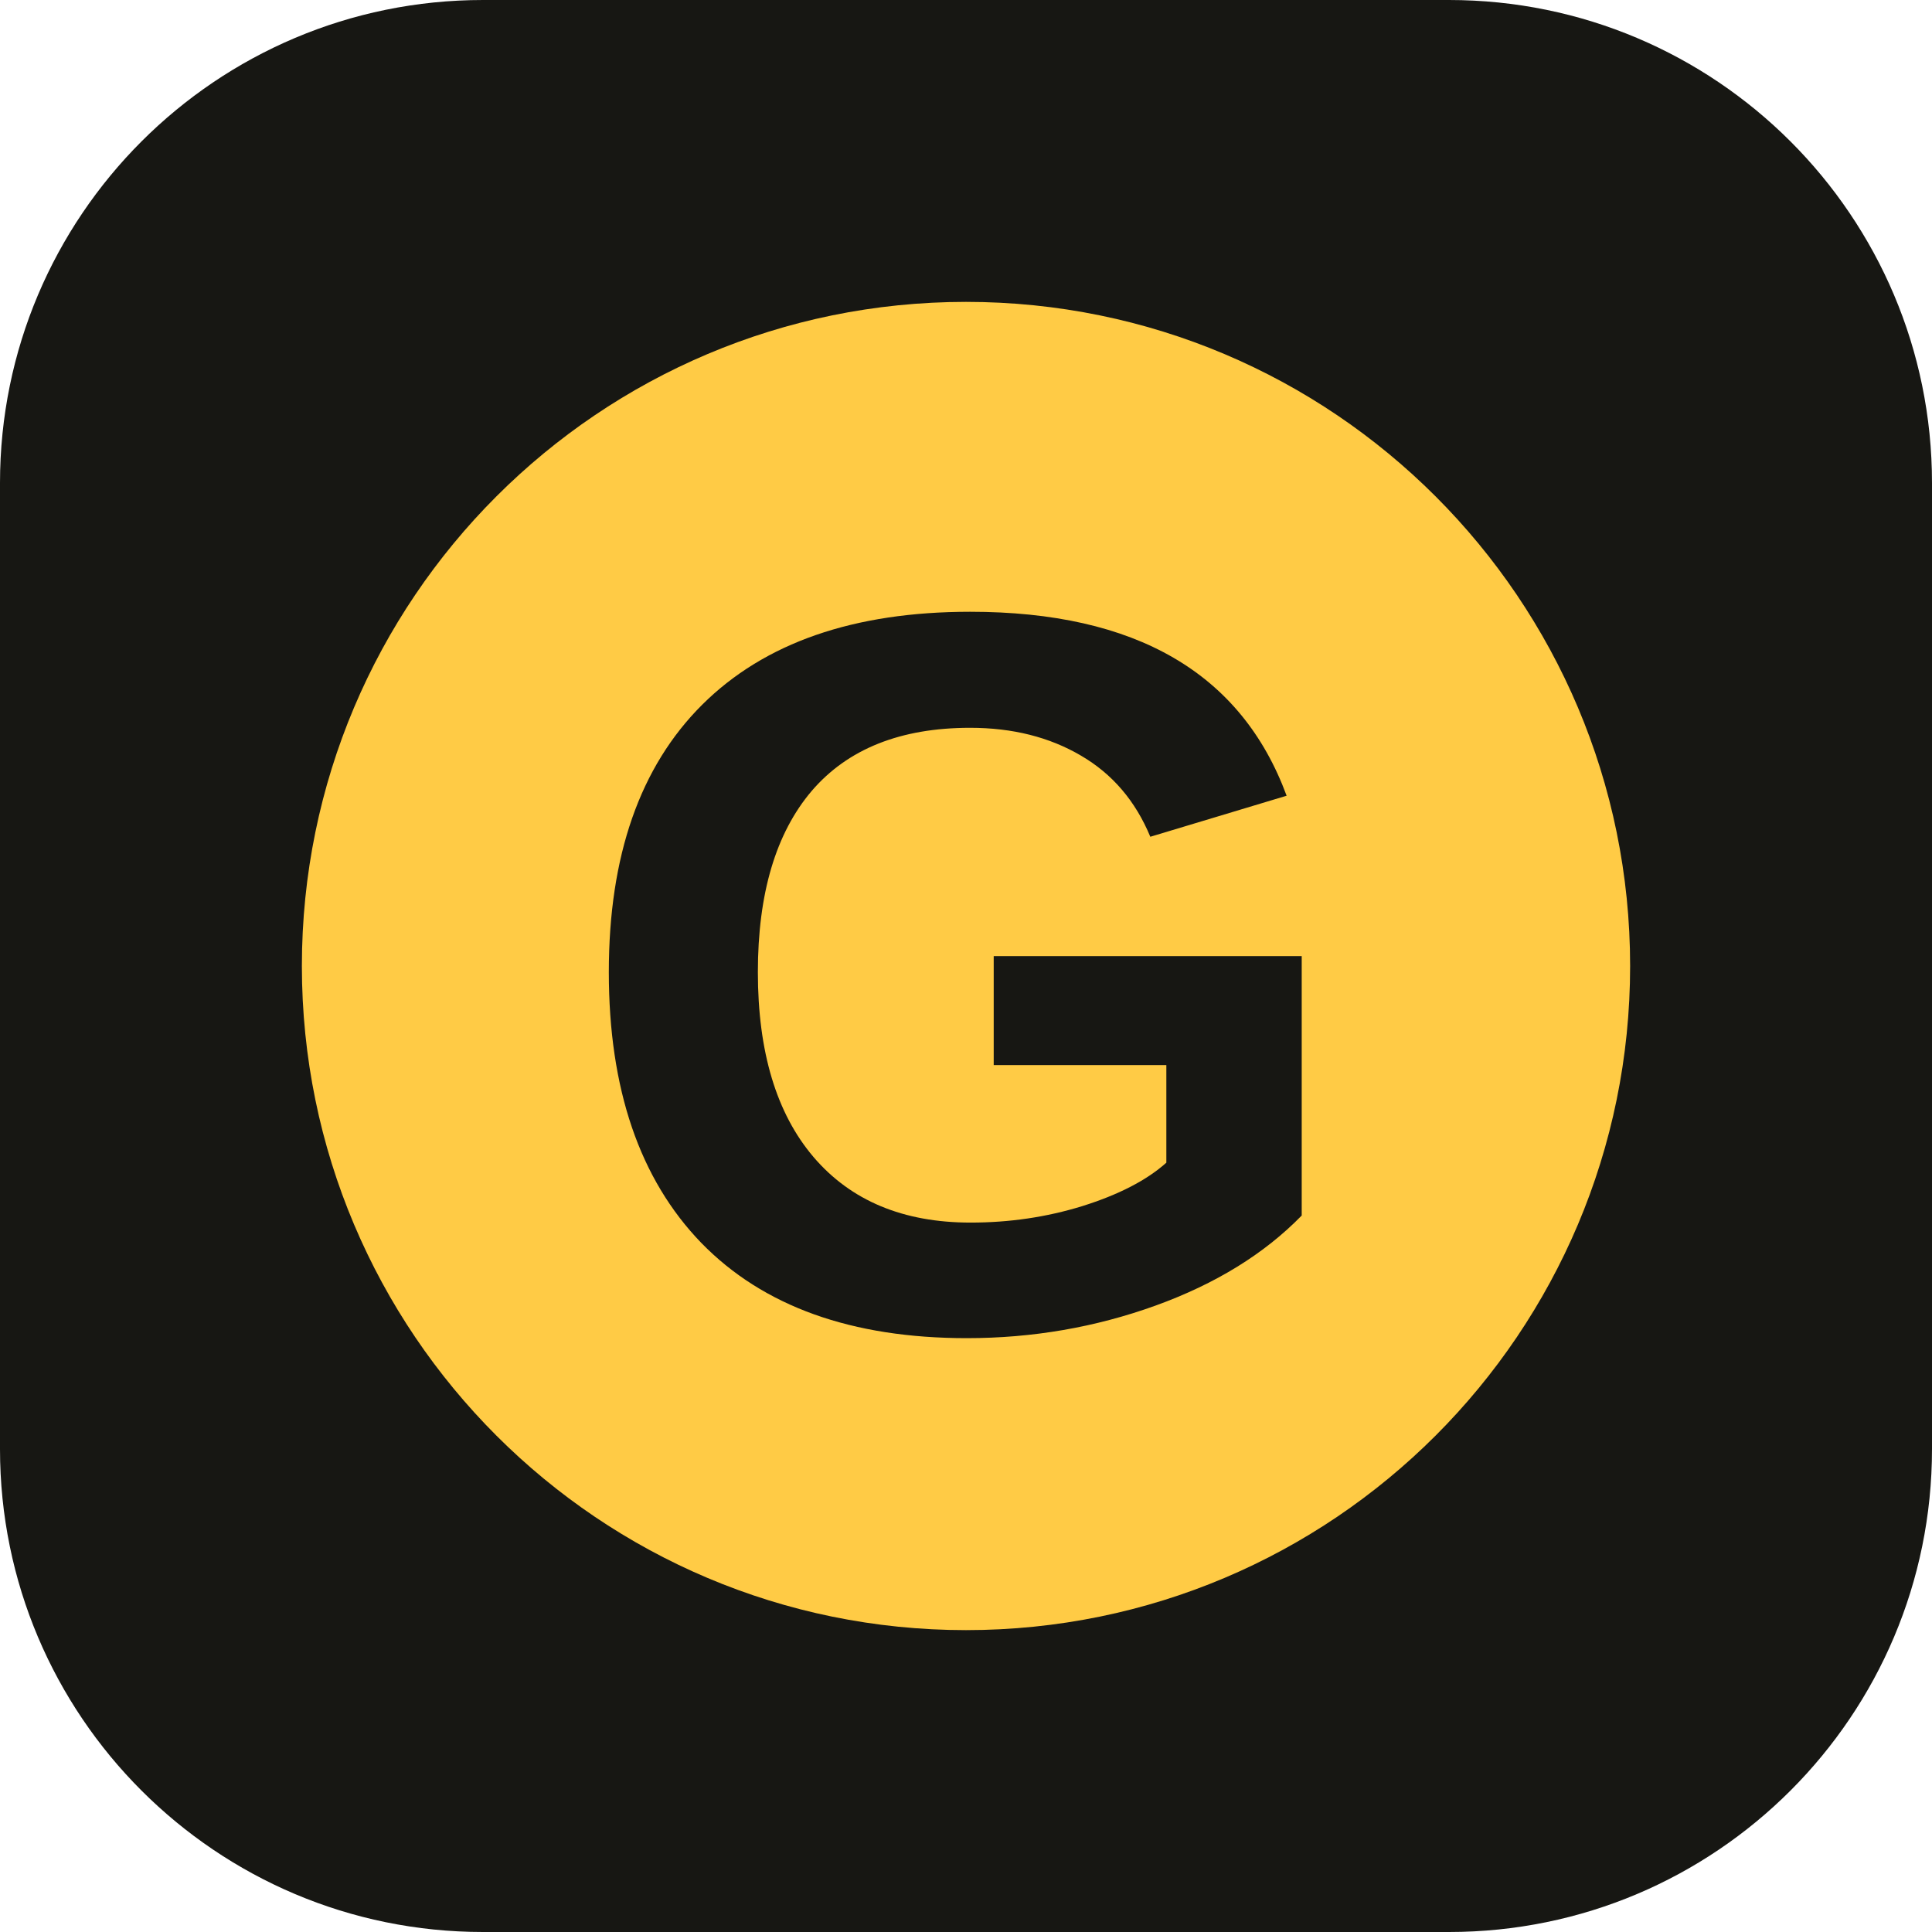
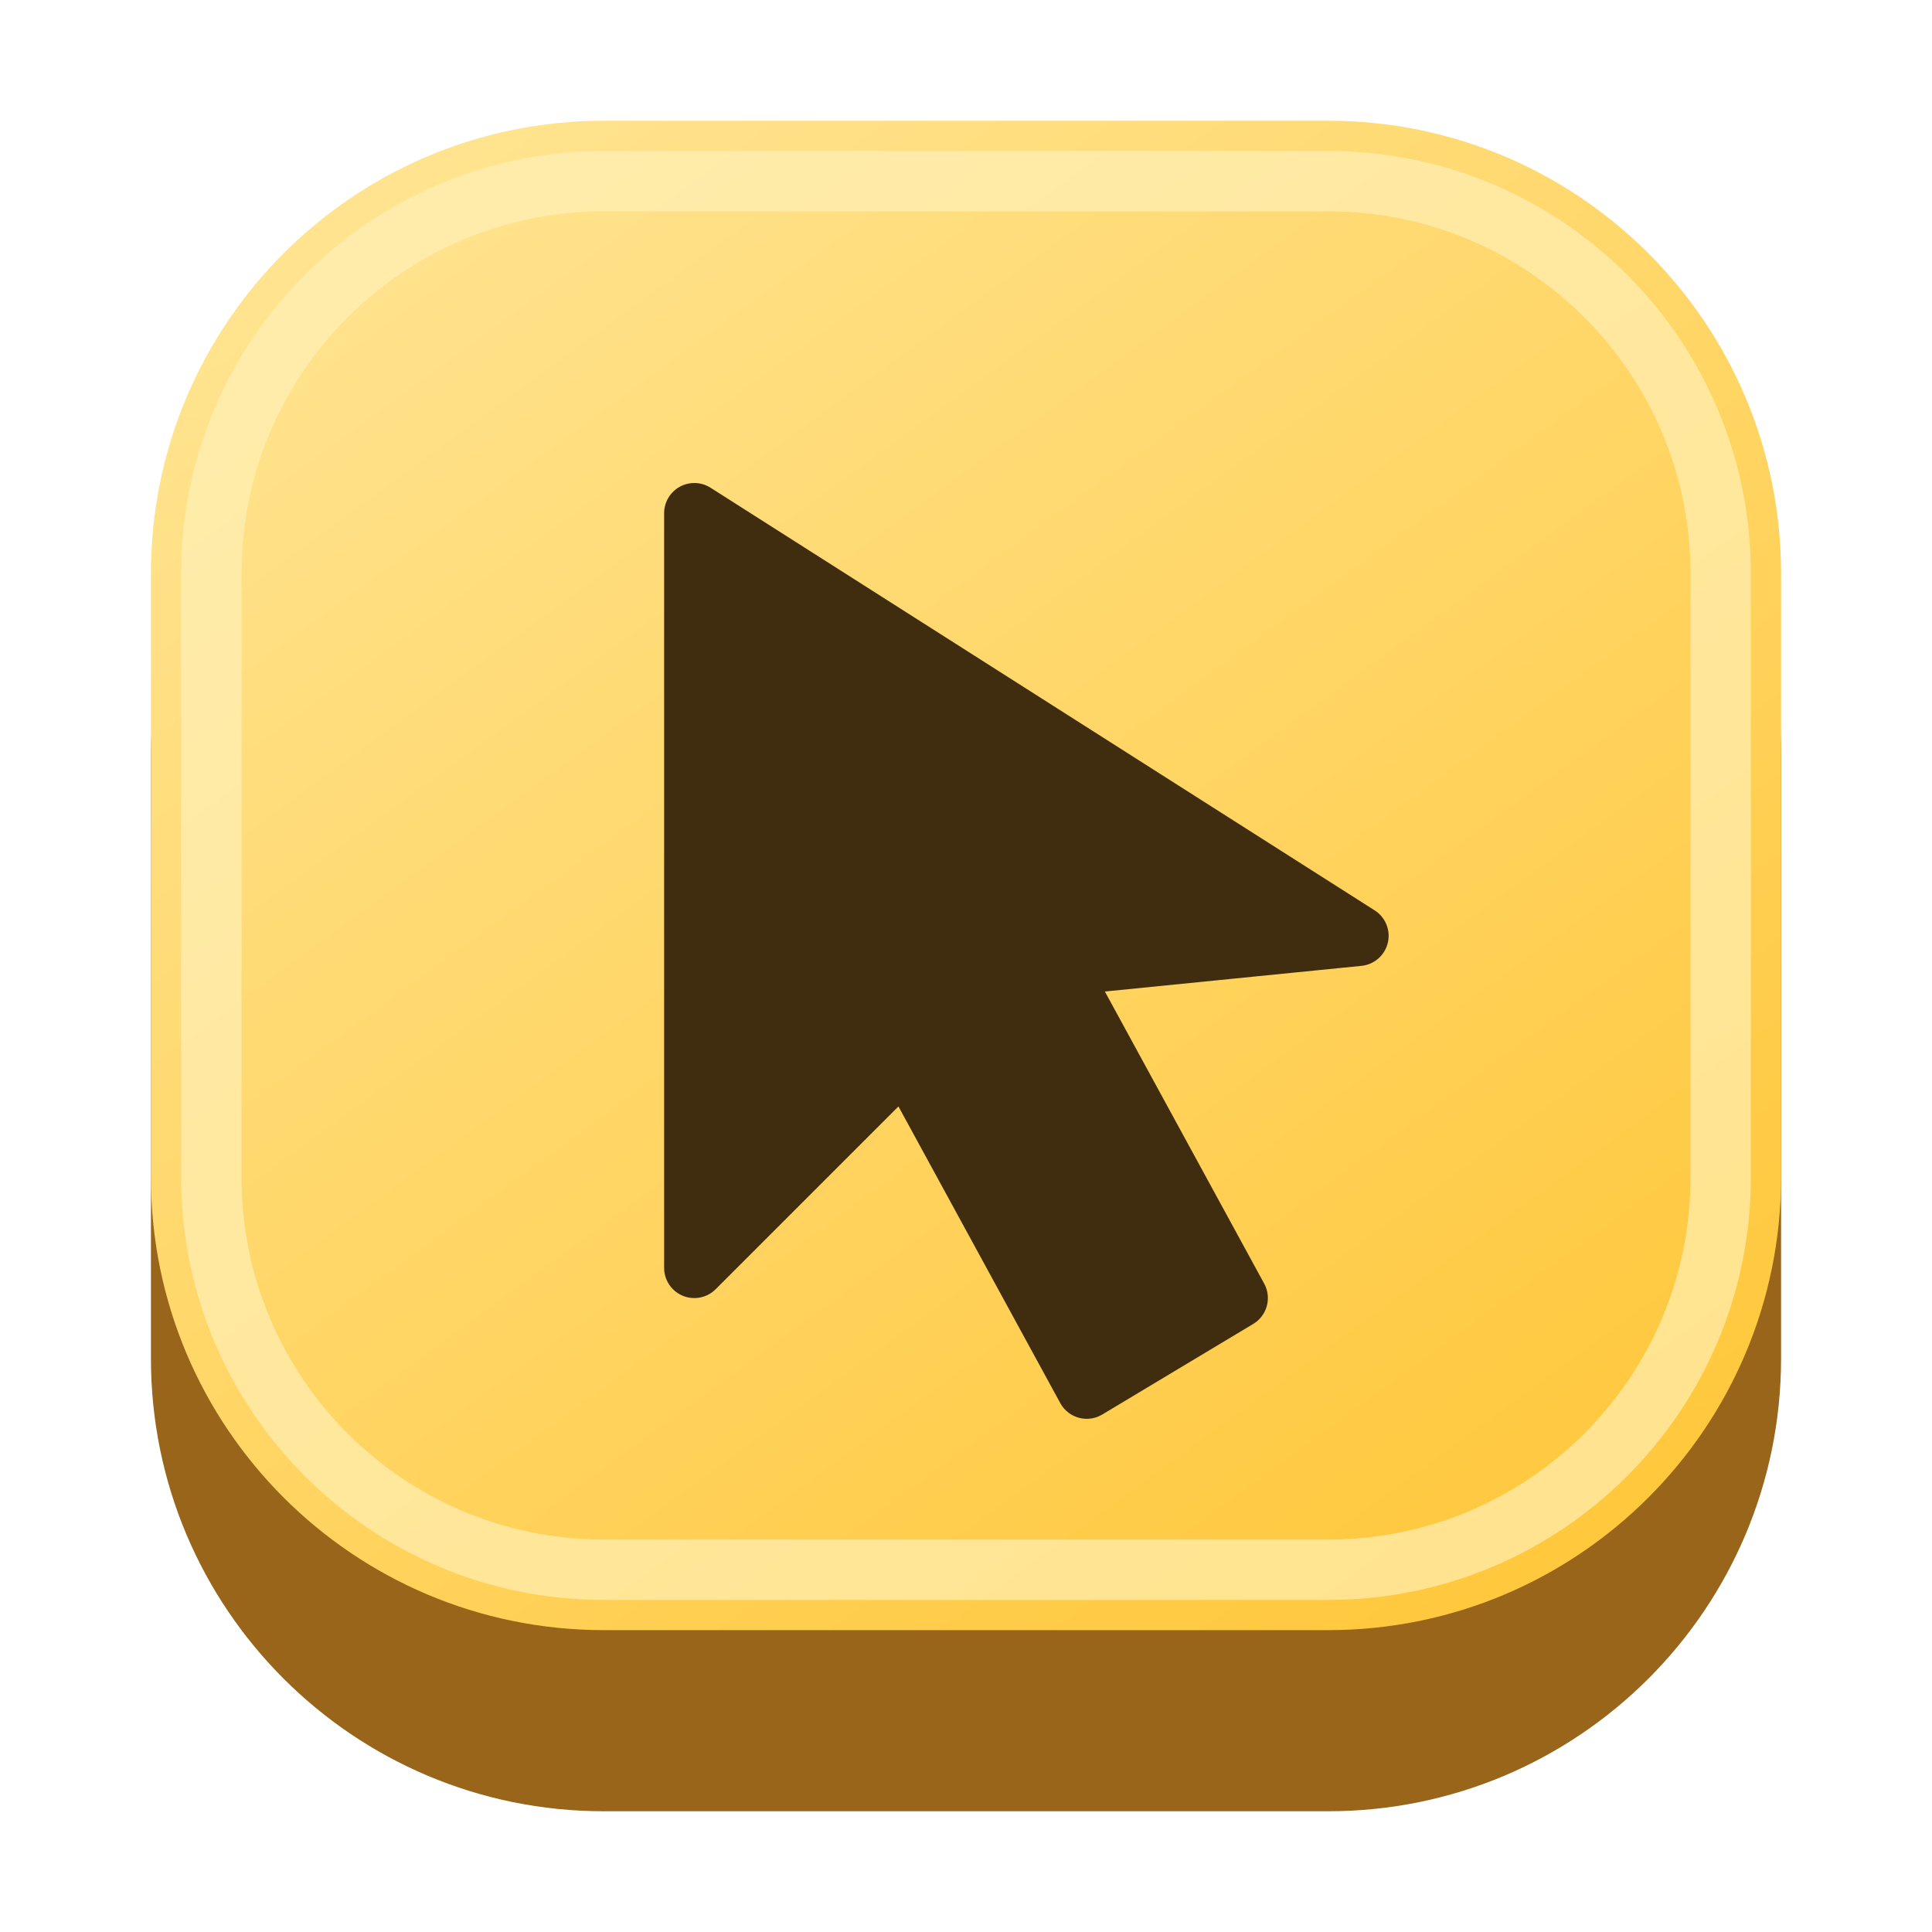
<svg xmlns="http://www.w3.org/2000/svg" viewBox="0 0 64 64">
-   <rect width="64" height="64" rx="16" fill="#171713" />
-   <circle cx="32" cy="32" r="22" fill="#ffcb45" />
-   <text x="32" y="44" fill="#171713" font-family="Arial, sans-serif" font-size="34" font-weight="700" text-anchor="middle">G</text>
+   <defs>
+     <linearGradient id="gold" x2=".8" y2="1">
+       <stop stop-color="#ffe697" />
+       <stop offset="1" stop-color="#ffc83d" />
+     </linearGradient>
+   </defs>
+   <rect x="5" y="10" width="54" height="50" rx="15" fill="#98651b" />
+   <rect x="5" y="4" width="54" height="50" rx="15" fill="url(#gold)" />
+   <rect x="7" y="6" width="50" height="46" rx="13" fill="none" stroke="#fff1bc" stroke-opacity=".65" stroke-width="2" />
+   <path d="M23 17v25l7-7 6 11 5-3-6-11 10-1z" fill="#402d10" stroke="#402d10" stroke-linejoin="round" stroke-width="2" />
</svg>
